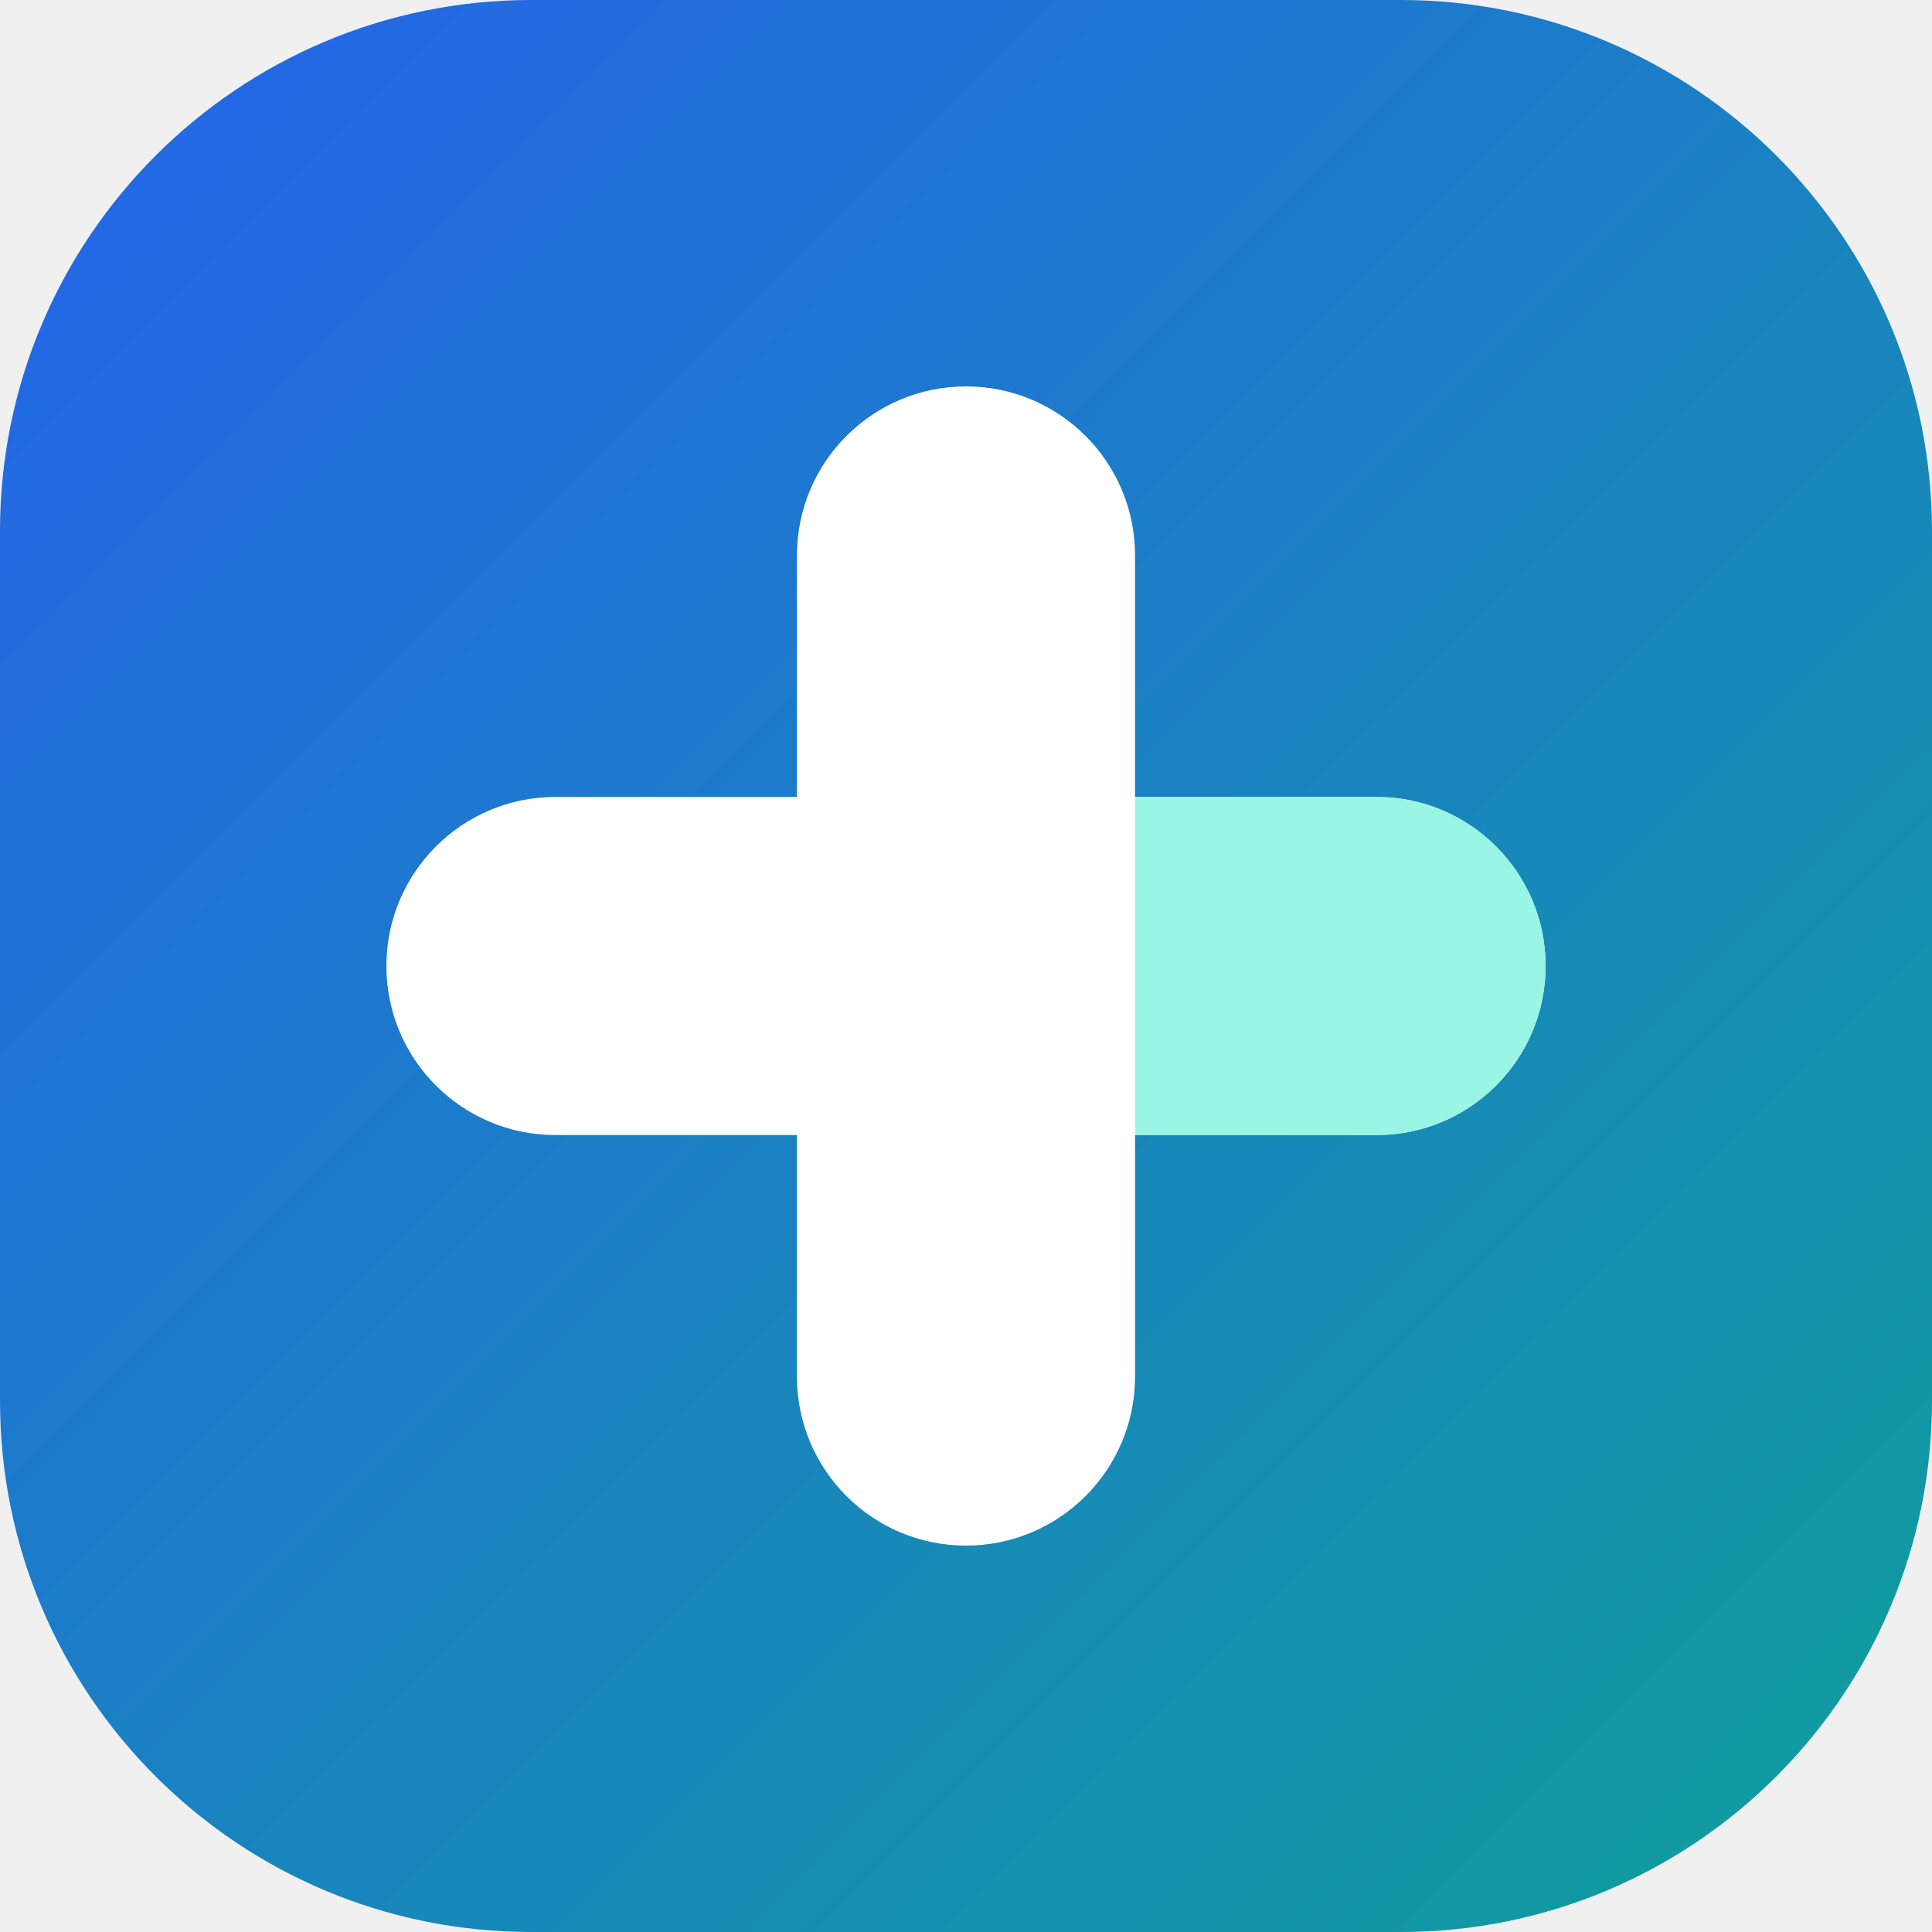
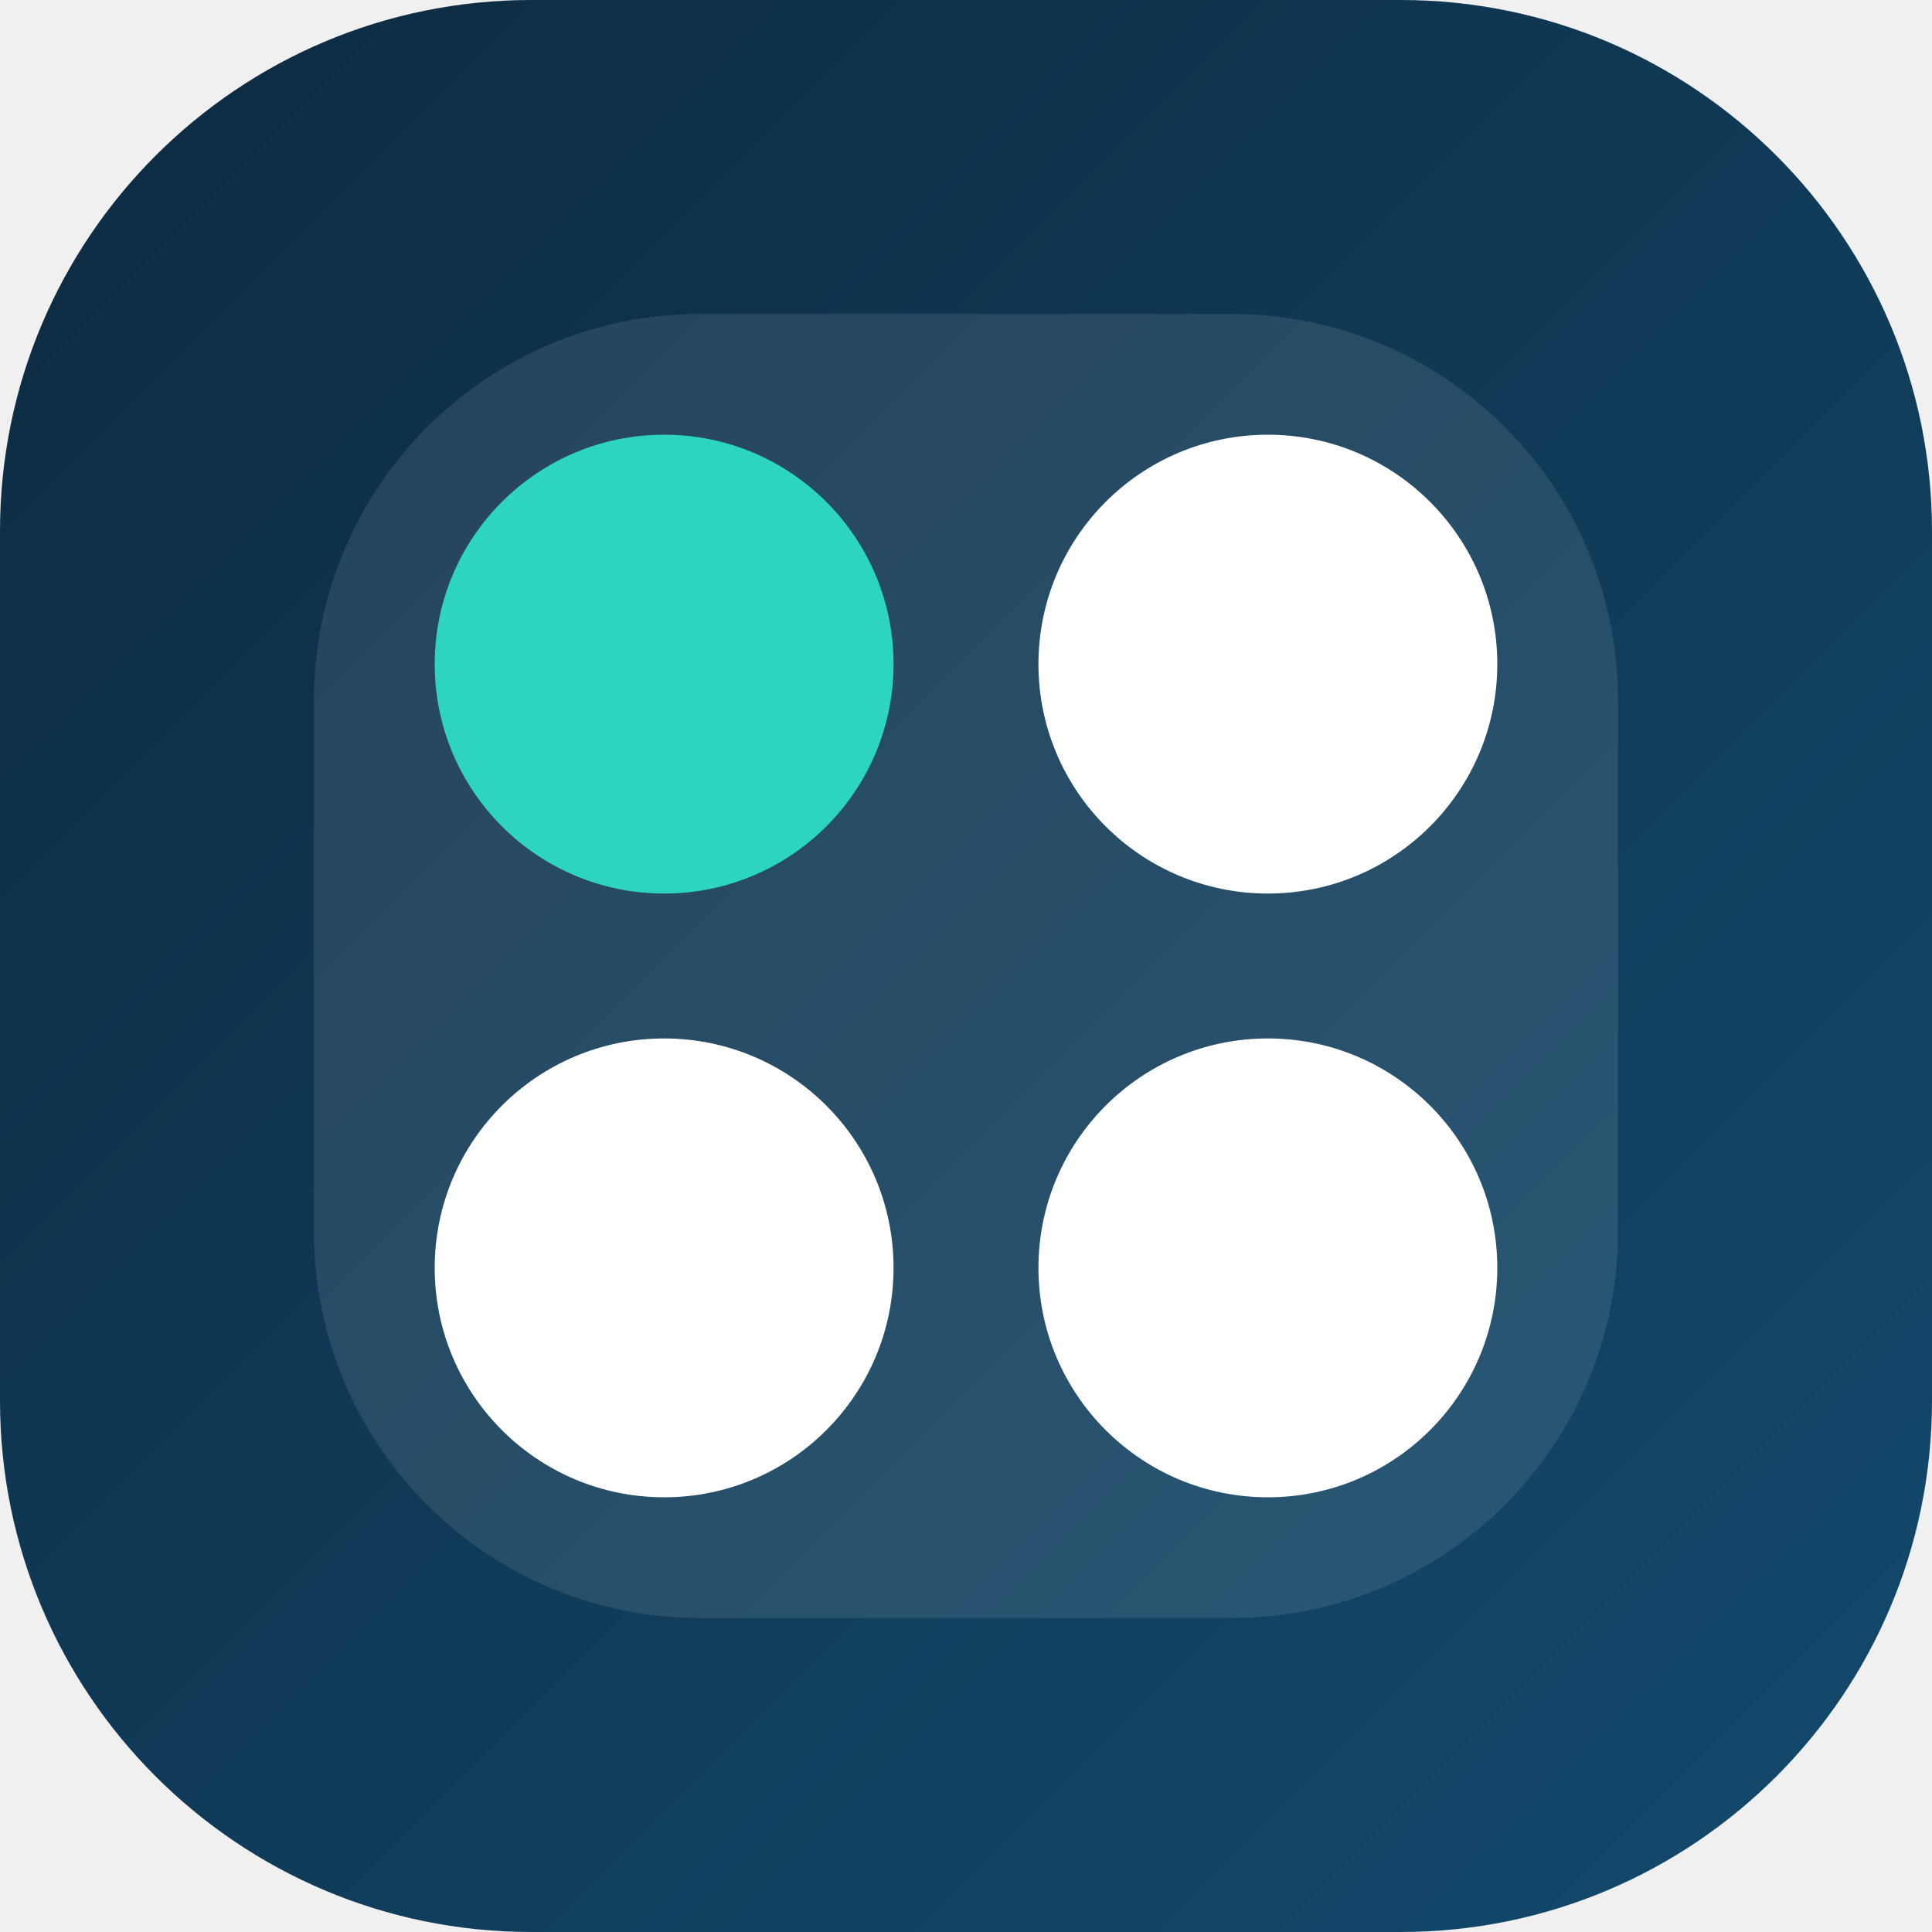
<svg xmlns="http://www.w3.org/2000/svg" viewBox="0 0 40 40" width="40" height="40" role="img" aria-label="Logo">
  <defs>
    <linearGradient id="lm-bg" x1="0" y1="0" x2="1" y2="1">
-       <stop offset="0" stop-color="#2563EB" />
-       <stop offset="1" stop-color="#0F9F9A" />
+       <stop offset="0" stop-color="#0D2A40" />
+       <stop offset="1" stop-color="#134A6E" />
    </linearGradient>
  </defs>
  <rect width="40" height="40" rx="11" fill="url(#lm-bg)" />
-   <rect x="16.5" y="8" width="7" height="24" rx="3.5" fill="#fff" />
-   <rect x="8" y="16.5" width="24" height="7" rx="3.5" fill="#fff" />
-   <path d="M23.5 16.5h5a3.5 3.5 0 0 1 0 7h-5z" fill="#99F6E4" />
+   <rect x="6.5" y="6.5" width="27" height="27" rx="8" fill="#fff" fill-opacity=".1" />
+   <circle cx="26.25" cy="13.75" r="4.75" fill="#FFFFFF" />
+   <circle cx="13.75" cy="26.25" r="4.75" fill="#FFFFFF" />
+   <circle cx="26.25" cy="26.25" r="4.75" fill="#FFFFFF" />
+   <circle cx="13.75" cy="13.75" r="4.75" fill="#2DD4BF" />
</svg>
